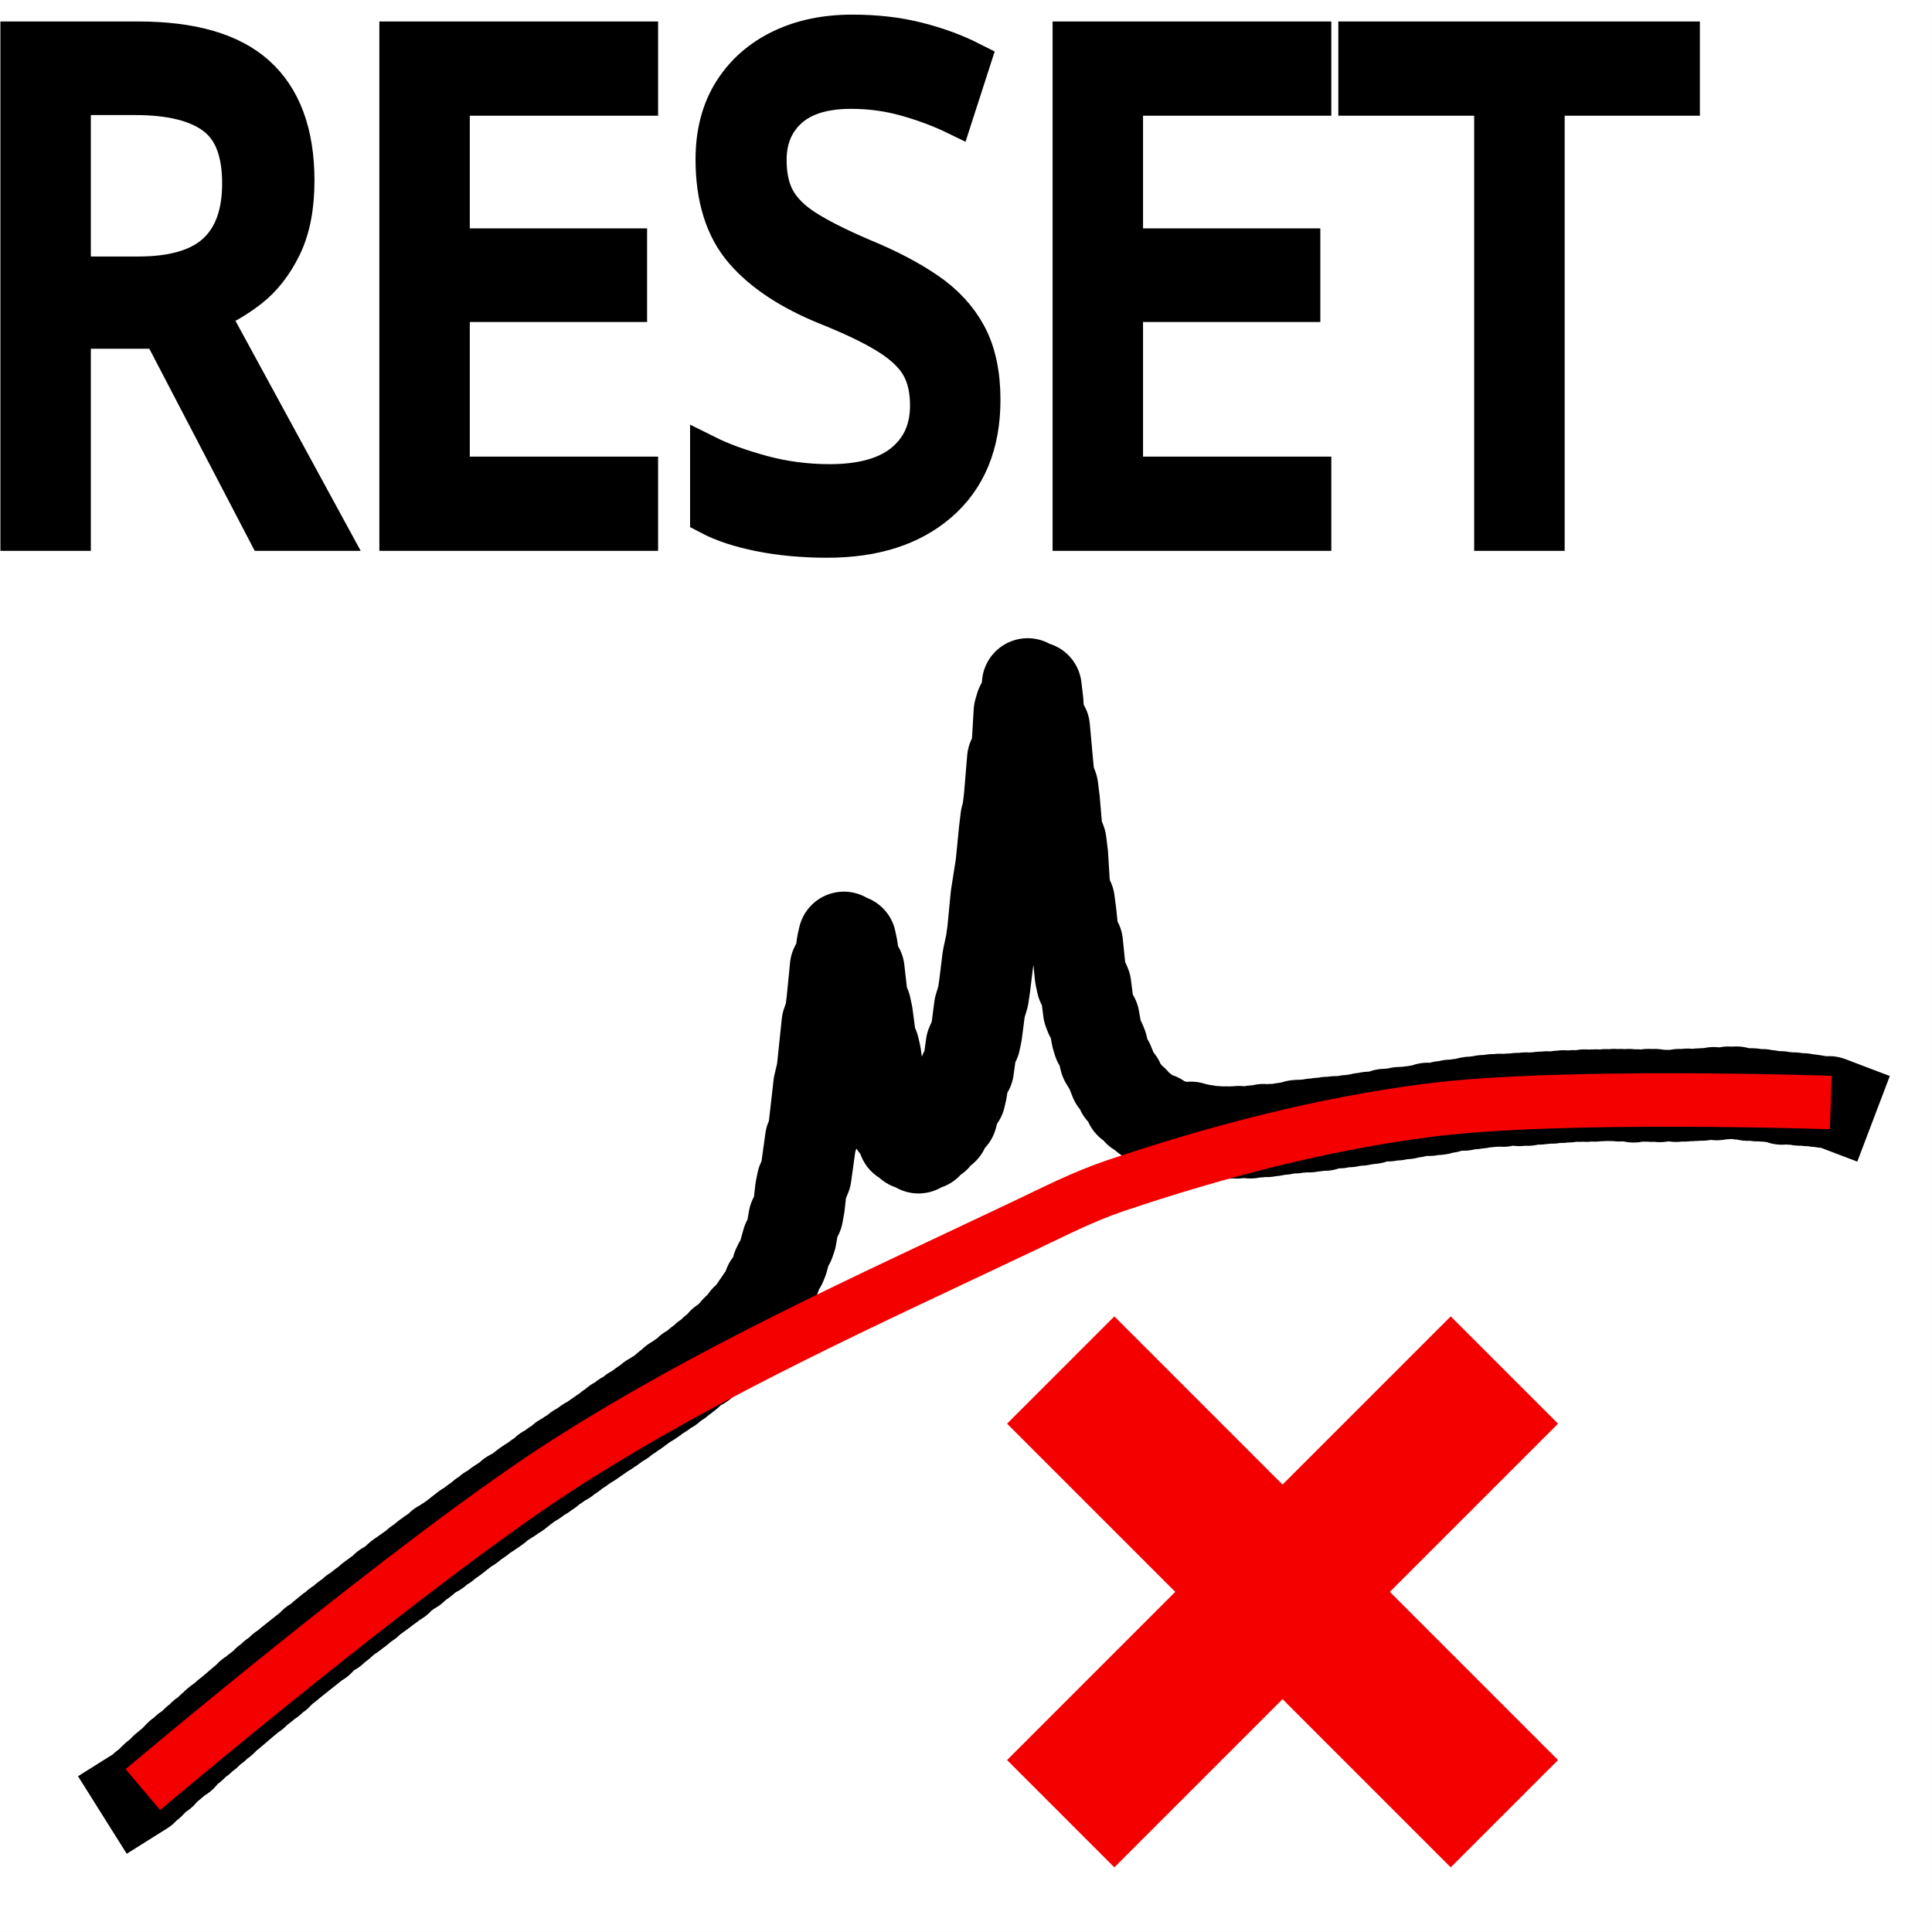
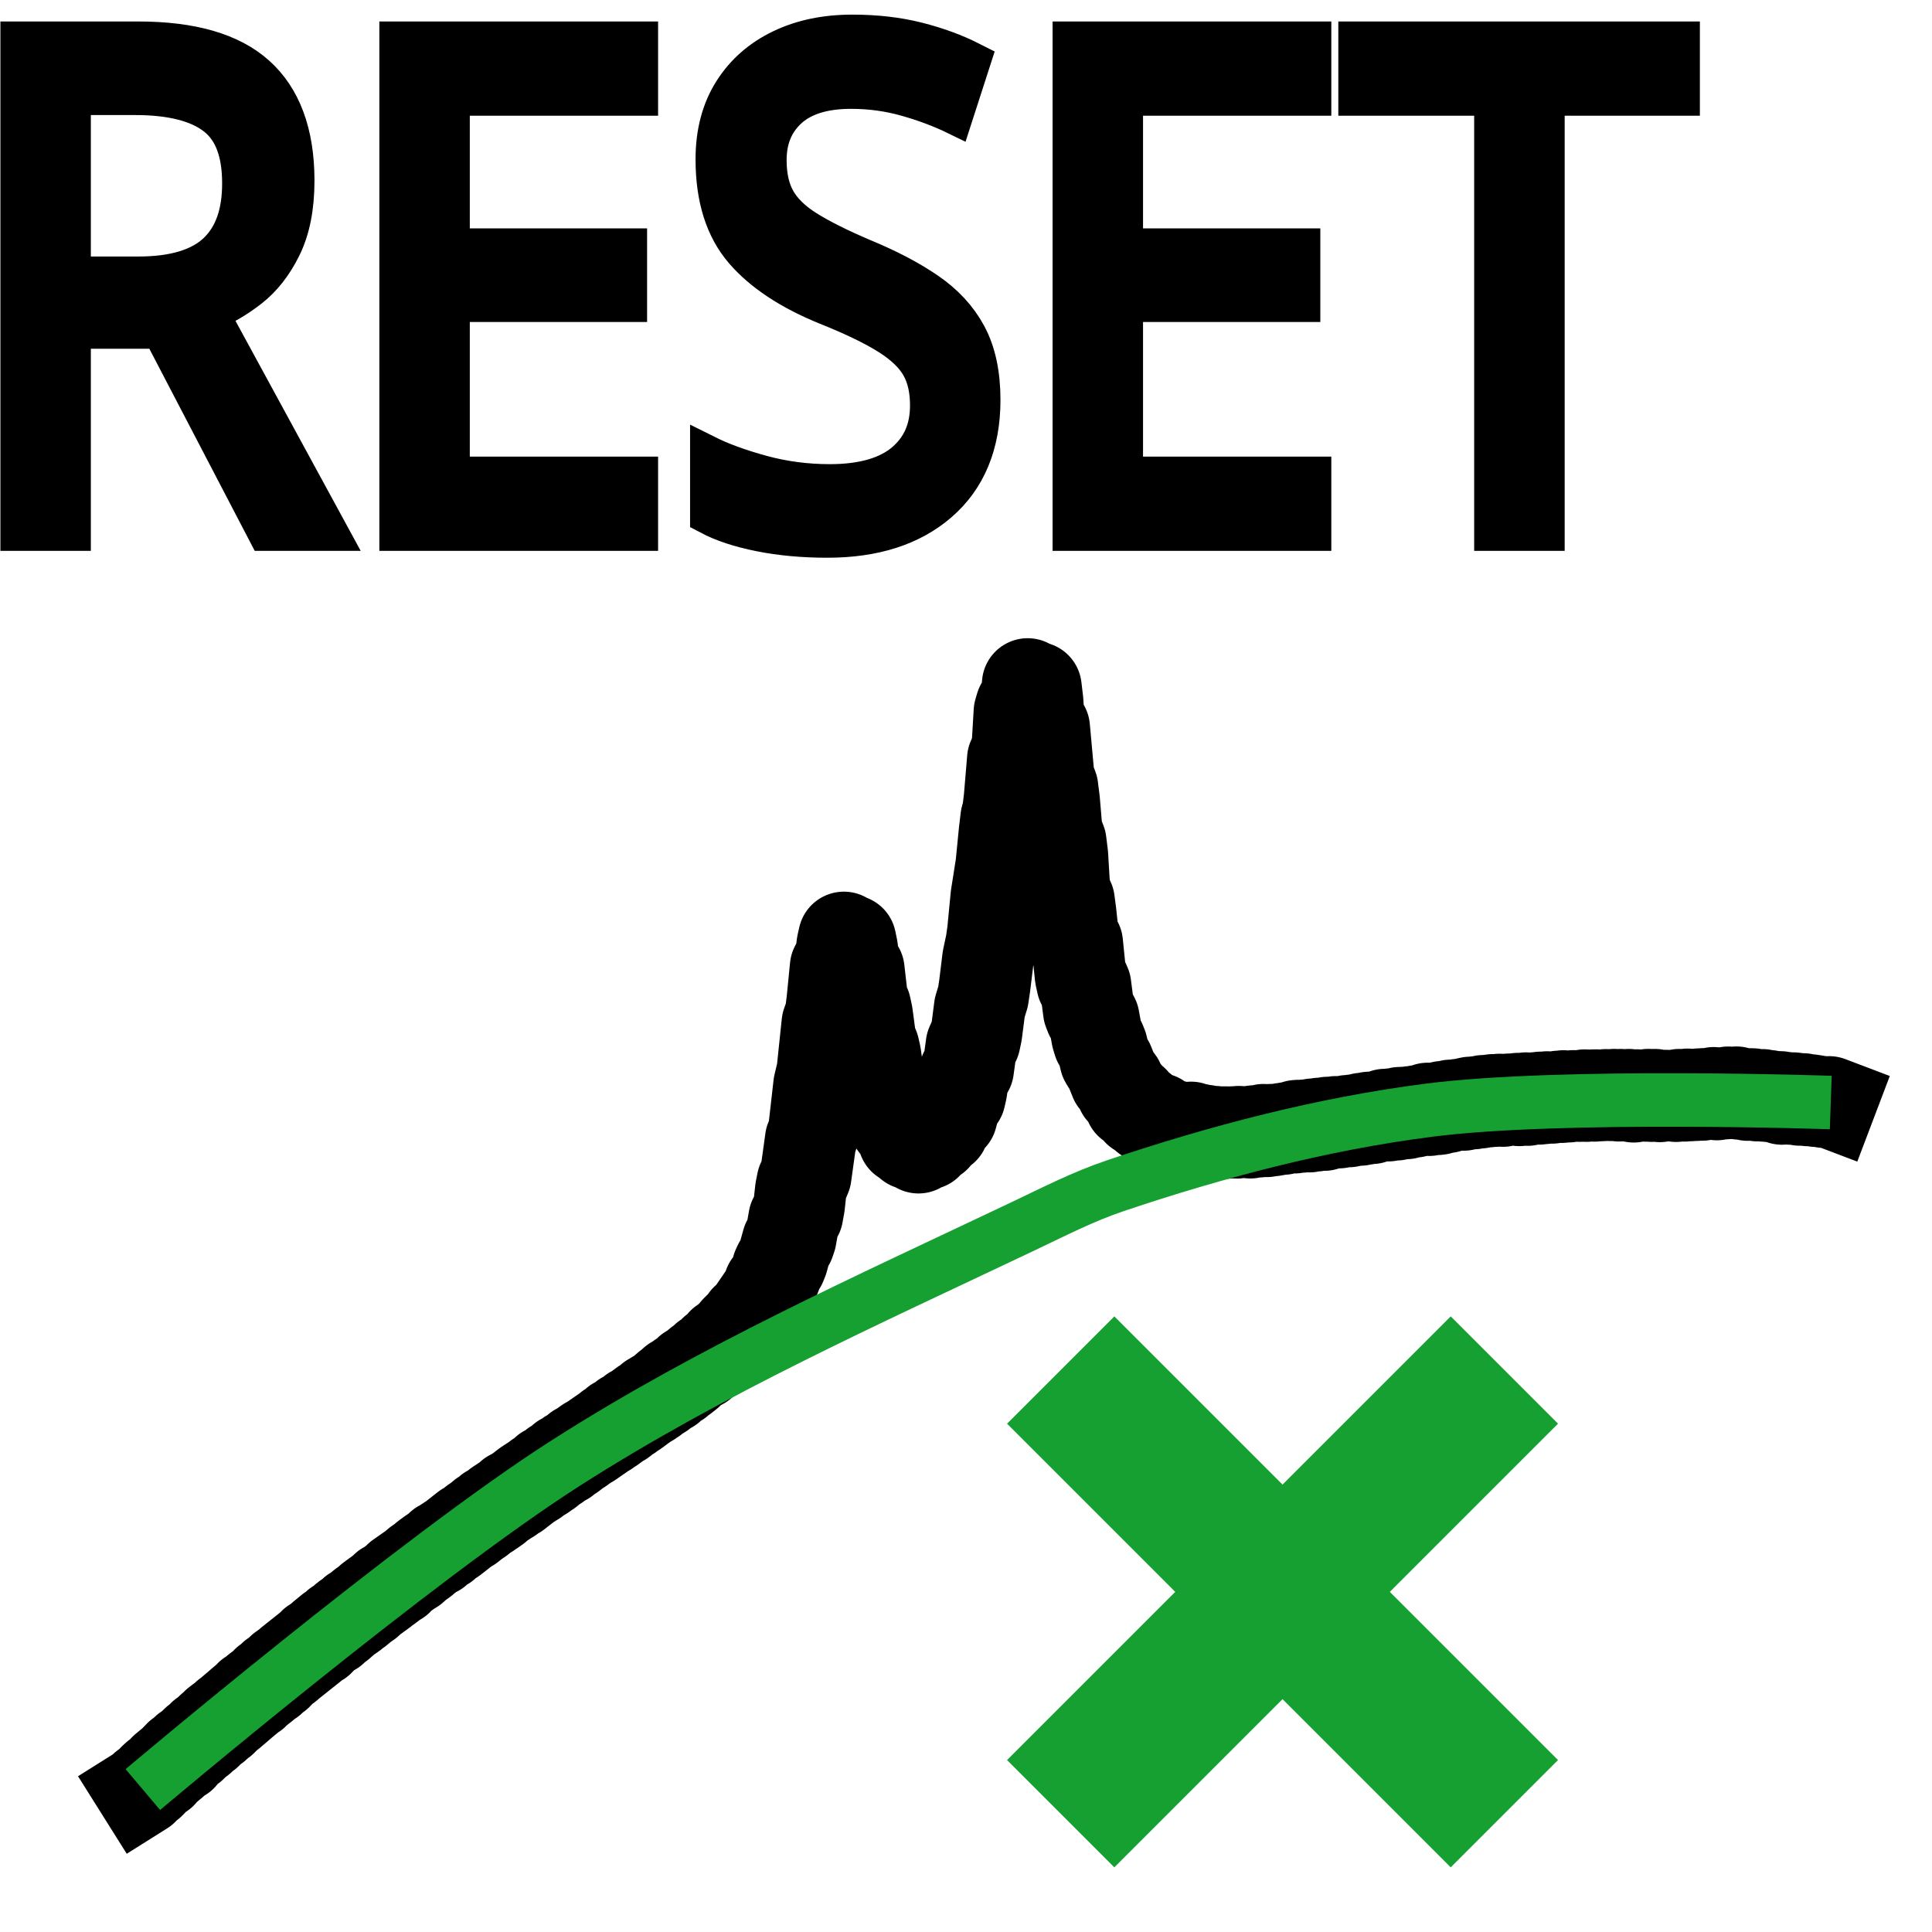
<svg xmlns="http://www.w3.org/2000/svg" width="32" height="32" viewBox="0 0 8.467 8.467" version="1.1" id="svg5">
  <defs id="defs2">
    <g id="g858">
      <symbol overflow="visible" id="glyph0-0">
        <path style="stroke:none" d="m 3.301,-4.039 c -0.441,0 -0.789,0.16 -1.051,0.461 -0.262,0.297 -0.391,0.719 -0.391,1.238 0,0.531 0.129,0.949 0.391,1.25 0.262,0.301 0.609,0.449 1.051,0.449 0.438,0 0.789,-0.148 1.051,-0.449 0.258,-0.301 0.387,-0.719 0.387,-1.25 0,-0.52 -0.129,-0.941 -0.387,-1.238 C 4.09,-3.879 3.738,-4.039 3.301,-4.039 Z m 1.961,-3.09 v 0.898 c -0.25,-0.121 -0.5,-0.211 -0.75,-0.27 C 4.25,-6.559 4,-6.59 3.762,-6.59 c -0.66,0 -1.16,0.219 -1.5,0.66 -0.34,0.441 -0.543,1.109 -0.582,1.988 0.191,-0.277 0.43,-0.5 0.719,-0.648 0.293,-0.148 0.613,-0.23 0.961,-0.23 0.73,0 1.312,0.23 1.73,0.672 0.422,0.438 0.641,1.047 0.641,1.809 0,0.75 -0.23,1.352 -0.672,1.801 -0.438,0.449 -1.027,0.668 -1.758,0.668 -0.84,0 -1.492,-0.32 -1.93,-0.957 -0.449,-0.641 -0.672,-1.582 -0.672,-2.812 0,-1.148 0.27,-2.07 0.82,-2.75 0.539,-0.68 1.281,-1.031 2.199,-1.031 0.242,0 0.492,0.031 0.75,0.07 0.25,0.051 0.512,0.121 0.793,0.223 z m 0,0" id="path831" />
      </symbol>
      <symbol overflow="visible" id="glyph0-1">
        <path style="stroke:none" d="m 3.18,-3.461 c -0.469,0 -0.84,0.133 -1.109,0.383 -0.27,0.25 -0.398,0.59 -0.398,1.027 0,0.441 0.129,0.789 0.398,1.039 0.27,0.25 0.641,0.371 1.109,0.371 0.461,0 0.832,-0.121 1.102,-0.379 0.27,-0.25 0.41,-0.59 0.41,-1.031 0,-0.438 -0.141,-0.777 -0.402,-1.027 -0.27,-0.25 -0.641,-0.383 -1.109,-0.383 z M 2.191,-3.879 c -0.422,-0.102 -0.75,-0.301 -0.992,-0.59 -0.238,-0.293 -0.348,-0.641 -0.348,-1.062 0,-0.578 0.199,-1.039 0.617,-1.379 0.41,-0.34 0.98,-0.512 1.711,-0.512 0.719,0 1.289,0.172 1.711,0.512 0.41,0.34 0.621,0.801 0.621,1.379 0,0.422 -0.121,0.77 -0.363,1.062 -0.238,0.289 -0.559,0.488 -0.977,0.59 0.469,0.109 0.84,0.328 1.109,0.648 0.258,0.32 0.398,0.719 0.398,1.18 0,0.711 -0.219,1.25 -0.648,1.621 -0.441,0.379 -1.062,0.559 -1.859,0.559 -0.801,0 -1.422,-0.18 -1.852,-0.559 -0.43,-0.371 -0.641,-0.91 -0.641,-1.621 0,-0.461 0.129,-0.859 0.398,-1.18 0.262,-0.32 0.633,-0.539 1.113,-0.648 z m -0.363,-1.562 c 0,0.383 0.113,0.68 0.352,0.891 0.242,0.211 0.57,0.312 1,0.312 0.422,0 0.75,-0.102 0.992,-0.312 0.238,-0.211 0.359,-0.508 0.359,-0.891 0,-0.379 -0.121,-0.668 -0.359,-0.879 -0.242,-0.211 -0.57,-0.32 -0.992,-0.32 -0.43,0 -0.758,0.109 -1,0.32 -0.238,0.211 -0.352,0.5 -0.352,0.879 z m 0,0" id="path834" />
      </symbol>
      <symbol overflow="visible" id="glyph0-2">
        <path style="stroke:none" d="m 1.102,-0.148 v -0.902 c 0.238,0.121 0.488,0.211 0.75,0.27 0.25,0.062 0.5,0.09 0.75,0.09 0.637,0 1.137,-0.207 1.477,-0.648 0.344,-0.441 0.543,-1.102 0.602,-2 -0.199,0.281 -0.441,0.5 -0.719,0.648 C 3.672,-2.539 3.352,-2.469 3,-2.469 c -0.738,0 -1.32,-0.223 -1.738,-0.66 -0.422,-0.441 -0.633,-1.043 -0.633,-1.812 0,-0.738 0.223,-1.34 0.66,-1.797 0.441,-0.453 1.031,-0.684 1.77,-0.684 0.84,0 1.492,0.332 1.93,0.973 0.441,0.648 0.672,1.59 0.672,2.809 0,1.16 -0.281,2.07 -0.82,2.75 -0.551,0.68 -1.281,1.02 -2.199,1.02 -0.25,0 -0.5,-0.027 -0.75,-0.07 C 1.629,0.02 1.371,-0.051 1.102,-0.148 Z m 1.957,-3.09 c 0.441,0 0.793,-0.152 1.051,-0.453 C 4.371,-3.988 4.5,-4.41 4.5,-4.941 4.5,-5.461 4.371,-5.879 4.109,-6.18 3.852,-6.48 3.5,-6.641 3.059,-6.641 c -0.438,0 -0.789,0.16 -1.047,0.461 -0.262,0.301 -0.391,0.719 -0.391,1.238 0,0.531 0.129,0.953 0.391,1.25 0.258,0.301 0.609,0.453 1.047,0.453 z m 0,0" id="path837" />
      </symbol>
      <symbol overflow="visible" id="glyph0-3">
        <path style="stroke:none" d="m 3.18,-6.641 c -0.508,0 -0.891,0.25 -1.148,0.75 -0.262,0.5 -0.383,1.25 -0.383,2.25 0,1 0.121,1.75 0.383,2.25 0.258,0.5 0.641,0.75 1.148,0.75 0.512,0 0.891,-0.25 1.148,-0.75 0.25,-0.5 0.383,-1.25 0.383,-2.25 0,-1 -0.133,-1.75 -0.383,-2.25 -0.258,-0.5 -0.637,-0.75 -1.148,-0.75 z m 0,-0.781 c 0.809,0 1.43,0.332 1.871,0.973 0.43,0.648 0.648,1.59 0.648,2.809 0,1.23 -0.219,2.172 -0.648,2.812 -0.441,0.637 -1.062,0.957 -1.879,0.957 -0.82,0 -1.441,-0.32 -1.871,-0.957 -0.43,-0.641 -0.641,-1.582 -0.641,-2.812 0,-1.219 0.211,-2.16 0.641,-2.809 0.43,-0.641 1.059,-0.973 1.879,-0.973 z m 0,0" id="path840" />
      </symbol>
      <symbol overflow="visible" id="glyph0-4">
        <path style="stroke:none" d="m 1.922,-0.828 h 3.438 V 0 H 0.73 v -0.828 c 0.371,-0.383 0.879,-0.902 1.531,-1.562 0.637,-0.648 1.047,-1.07 1.219,-1.258 C 3.801,-4 4.02,-4.301 4.141,-4.551 c 0.121,-0.238 0.188,-0.488 0.188,-0.73 0,-0.379 -0.137,-0.699 -0.406,-0.938 -0.273,-0.242 -0.621,-0.371 -1.062,-0.371 -0.309,0 -0.641,0.059 -0.98,0.16 -0.34,0.109 -0.707,0.27 -1.098,0.488 v -1 c 0.398,-0.16 0.77,-0.277 1.109,-0.359 0.34,-0.078 0.66,-0.121 0.949,-0.121 0.75,0 1.352,0.191 1.801,0.57 0.449,0.383 0.68,0.883 0.68,1.512 0,0.301 -0.059,0.59 -0.172,0.852 -0.109,0.27 -0.309,0.59 -0.609,0.949 -0.078,0.098 -0.34,0.367 -0.777,0.82 -0.441,0.449 -1.051,1.078 -1.84,1.891 z m 0,0" id="path843" />
      </symbol>
      <symbol overflow="visible" id="glyph0-5">
        <path style="stroke:none" d="M 3.781,-6.43 1.289,-2.539 H 3.781 Z M 3.52,-7.289 h 1.242 v 4.75 H 5.801 V -1.719 H 4.762 V 0 H 3.781 V -1.719 H 0.488 v -0.953 z m 0,0" id="path846" />
      </symbol>
      <symbol overflow="visible" id="glyph0-6">
        <path style="stroke:none" d="m 0.82,-7.289 h 4.691 v 0.418 L 2.859,0 h -1.031 l 2.492,-6.461 h -3.5 z m 0,0" id="path849" />
      </symbol>
      <symbol overflow="visible" id="glyph0-7">
        <path style="stroke:none" d="m 1.078,-7.289 h 3.871 v 0.828 h -2.969 v 1.789 c 0.141,-0.047 0.289,-0.09 0.43,-0.109 0.141,-0.02 0.289,-0.039 0.43,-0.039 0.809,0 1.449,0.23 1.93,0.672 0.48,0.449 0.719,1.047 0.719,1.809 0,0.789 -0.25,1.398 -0.738,1.828 C 4.262,-0.078 3.57,0.129 2.691,0.129 2.379,0.129 2.07,0.102 1.75,0.059 1.43,0.012 1.109,-0.059 0.77,-0.172 V -1.16 C 1.059,-1 1.359,-0.879 1.68,-0.801 c 0.309,0.082 0.641,0.109 0.992,0.109 0.559,0 1.008,-0.137 1.34,-0.438 C 4.328,-1.43 4.5,-1.828 4.5,-2.34 c 0,-0.5 -0.172,-0.898 -0.488,-1.199 -0.332,-0.301 -0.781,-0.449 -1.34,-0.449 -0.262,0 -0.531,0.027 -0.793,0.09 C 1.621,-3.84 1.352,-3.75 1.078,-3.629 Z m 0,0" id="path852" />
      </symbol>
      <symbol overflow="visible" id="glyph0-8">
        <path style="stroke:none" d="m 1.238,-0.828 h 1.613 v -5.562 l -1.75,0.352 v -0.902 l 1.738,-0.348 h 0.988 v 6.461 H 5.441 V 0 H 1.238 Z m 0,0" id="path855" />
      </symbol>
    </g>
    <g id="g5702">
      <symbol overflow="visible" id="glyph0-0-8">
        <path style="stroke:none" d="m 3.301,-4.039 c -0.441,0 -0.789,0.16 -1.051,0.461 -0.262,0.297 -0.391,0.719 -0.391,1.238 0,0.531 0.129,0.949 0.391,1.25 0.262,0.301 0.609,0.449 1.051,0.449 0.438,0 0.789,-0.148 1.051,-0.449 0.258,-0.301 0.387,-0.719 0.387,-1.25 0,-0.52 -0.129,-0.941 -0.387,-1.238 C 4.09,-3.879 3.738,-4.039 3.301,-4.039 Z m 1.961,-3.09 v 0.898 c -0.25,-0.121 -0.5,-0.211 -0.75,-0.27 C 4.25,-6.559 4,-6.59 3.762,-6.59 c -0.66,0 -1.16,0.219 -1.5,0.66 -0.34,0.441 -0.543,1.109 -0.582,1.988 0.191,-0.277 0.43,-0.5 0.719,-0.648 0.293,-0.148 0.613,-0.23 0.961,-0.23 0.73,0 1.312,0.23 1.73,0.672 0.422,0.438 0.641,1.047 0.641,1.809 0,0.75 -0.23,1.352 -0.672,1.801 -0.438,0.449 -1.027,0.668 -1.758,0.668 -0.84,0 -1.492,-0.32 -1.93,-0.957 -0.449,-0.641 -0.672,-1.582 -0.672,-2.812 0,-1.148 0.27,-2.07 0.82,-2.75 0.539,-0.68 1.281,-1.031 2.199,-1.031 0.242,0 0.492,0.031 0.75,0.07 0.25,0.051 0.512,0.121 0.793,0.223 z m 0,0" id="path5672" />
      </symbol>
      <symbol overflow="visible" id="glyph0-1-8">
        <path style="stroke:none" d="m 3.18,-3.461 c -0.469,0 -0.84,0.133 -1.109,0.383 -0.27,0.25 -0.398,0.59 -0.398,1.027 0,0.441 0.129,0.789 0.398,1.039 0.27,0.25 0.641,0.371 1.109,0.371 0.461,0 0.832,-0.121 1.102,-0.379 0.27,-0.25 0.41,-0.59 0.41,-1.031 0,-0.438 -0.141,-0.777 -0.402,-1.027 -0.27,-0.25 -0.641,-0.383 -1.109,-0.383 z M 2.191,-3.879 c -0.422,-0.102 -0.75,-0.301 -0.992,-0.59 -0.238,-0.293 -0.348,-0.641 -0.348,-1.062 0,-0.578 0.199,-1.039 0.617,-1.379 0.41,-0.34 0.98,-0.512 1.711,-0.512 0.719,0 1.289,0.172 1.711,0.512 0.41,0.34 0.621,0.801 0.621,1.379 0,0.422 -0.121,0.77 -0.363,1.062 -0.238,0.289 -0.559,0.488 -0.977,0.59 0.469,0.109 0.84,0.328 1.109,0.648 0.258,0.32 0.398,0.719 0.398,1.18 0,0.711 -0.219,1.25 -0.648,1.621 -0.441,0.379 -1.062,0.559 -1.859,0.559 -0.801,0 -1.422,-0.18 -1.852,-0.559 -0.43,-0.371 -0.641,-0.91 -0.641,-1.621 0,-0.461 0.129,-0.859 0.398,-1.18 0.262,-0.32 0.633,-0.539 1.113,-0.648 z m -0.363,-1.562 c 0,0.383 0.113,0.68 0.352,0.891 0.242,0.211 0.57,0.312 1,0.312 0.422,0 0.75,-0.102 0.992,-0.312 0.238,-0.211 0.359,-0.508 0.359,-0.891 0,-0.379 -0.121,-0.668 -0.359,-0.879 -0.242,-0.211 -0.57,-0.32 -0.992,-0.32 -0.43,0 -0.758,0.109 -1,0.32 -0.238,0.211 -0.352,0.5 -0.352,0.879 z m 0,0" id="path5675" />
      </symbol>
      <symbol overflow="visible" id="glyph0-2-9">
        <path style="stroke:none" d="m 1.102,-0.148 v -0.902 c 0.238,0.121 0.488,0.211 0.75,0.27 0.25,0.062 0.5,0.09 0.75,0.09 0.637,0 1.137,-0.207 1.477,-0.648 0.344,-0.441 0.543,-1.102 0.602,-2 -0.199,0.281 -0.441,0.5 -0.719,0.648 C 3.672,-2.539 3.352,-2.469 3,-2.469 c -0.738,0 -1.32,-0.223 -1.738,-0.66 -0.422,-0.441 -0.633,-1.043 -0.633,-1.812 0,-0.738 0.223,-1.34 0.66,-1.797 0.441,-0.453 1.031,-0.684 1.77,-0.684 0.84,0 1.492,0.332 1.93,0.973 0.441,0.648 0.672,1.59 0.672,2.809 0,1.16 -0.281,2.07 -0.82,2.75 -0.551,0.68 -1.281,1.02 -2.199,1.02 -0.25,0 -0.5,-0.027 -0.75,-0.07 C 1.629,0.02 1.371,-0.051 1.102,-0.148 Z m 1.957,-3.09 c 0.441,0 0.793,-0.152 1.051,-0.453 C 4.371,-3.988 4.5,-4.41 4.5,-4.941 4.5,-5.461 4.371,-5.879 4.109,-6.18 3.852,-6.48 3.5,-6.641 3.059,-6.641 c -0.438,0 -0.789,0.16 -1.047,0.461 -0.262,0.301 -0.391,0.719 -0.391,1.238 0,0.531 0.129,0.953 0.391,1.25 0.258,0.301 0.609,0.453 1.047,0.453 z m 0,0" id="path5678" />
      </symbol>
      <symbol overflow="visible" id="glyph0-3-2">
        <path style="stroke:none" d="m 3.18,-6.641 c -0.508,0 -0.891,0.25 -1.148,0.75 -0.262,0.5 -0.383,1.25 -0.383,2.25 0,1 0.121,1.75 0.383,2.25 0.258,0.5 0.641,0.75 1.148,0.75 0.512,0 0.891,-0.25 1.148,-0.75 0.25,-0.5 0.383,-1.25 0.383,-2.25 0,-1 -0.133,-1.75 -0.383,-2.25 -0.258,-0.5 -0.637,-0.75 -1.148,-0.75 z m 0,-0.781 c 0.809,0 1.43,0.332 1.871,0.973 0.43,0.648 0.648,1.59 0.648,2.809 0,1.23 -0.219,2.172 -0.648,2.812 -0.441,0.637 -1.062,0.957 -1.879,0.957 -0.82,0 -1.441,-0.32 -1.871,-0.957 -0.43,-0.641 -0.641,-1.582 -0.641,-2.812 0,-1.219 0.211,-2.16 0.641,-2.809 0.43,-0.641 1.059,-0.973 1.879,-0.973 z m 0,0" id="path5681" />
      </symbol>
      <symbol overflow="visible" id="glyph0-4-8">
        <path style="stroke:none" d="m 1.922,-0.828 h 3.438 V 0 H 0.73 v -0.828 c 0.371,-0.383 0.879,-0.902 1.531,-1.562 0.637,-0.648 1.047,-1.07 1.219,-1.258 C 3.801,-4 4.02,-4.301 4.141,-4.551 c 0.121,-0.238 0.188,-0.488 0.188,-0.73 0,-0.379 -0.137,-0.699 -0.406,-0.938 -0.273,-0.242 -0.621,-0.371 -1.062,-0.371 -0.309,0 -0.641,0.059 -0.98,0.16 -0.34,0.109 -0.707,0.27 -1.098,0.488 v -1 c 0.398,-0.16 0.77,-0.277 1.109,-0.359 0.34,-0.078 0.66,-0.121 0.949,-0.121 0.75,0 1.352,0.191 1.801,0.57 0.449,0.383 0.68,0.883 0.68,1.512 0,0.301 -0.059,0.59 -0.172,0.852 -0.109,0.27 -0.309,0.59 -0.609,0.949 -0.078,0.098 -0.34,0.367 -0.777,0.82 -0.441,0.449 -1.051,1.078 -1.84,1.891 z m 0,0" id="path5684" />
      </symbol>
      <symbol overflow="visible" id="glyph0-5-8">
        <path style="stroke:none" d="M 3.781,-6.43 1.289,-2.539 H 3.781 Z M 3.52,-7.289 h 1.242 v 4.75 H 5.801 V -1.719 H 4.762 V 0 H 3.781 V -1.719 H 0.488 v -0.953 z m 0,0" id="path5687" />
      </symbol>
      <symbol overflow="visible" id="glyph0-6-8">
        <path style="stroke:none" d="m 0.82,-7.289 h 4.691 v 0.418 L 2.859,0 h -1.031 l 2.492,-6.461 h -3.5 z m 0,0" id="path5690" />
      </symbol>
      <symbol overflow="visible" id="glyph0-7-6">
        <path style="stroke:none" d="m 1.07,-1.238 h 1.031 V 0 h -1.031 z m 0,0" id="path5693" />
      </symbol>
      <symbol overflow="visible" id="glyph0-8-8">
        <path style="stroke:none" d="m 1.238,-0.828 h 1.613 v -5.562 l -1.75,0.352 v -0.902 l 1.738,-0.348 h 0.988 v 6.461 H 5.441 V 0 H 1.238 Z m 0,0" id="path5696" />
      </symbol>
      <symbol overflow="visible" id="glyph0-9">
        <path style="stroke:none" d="m 5.621,-2.961 v 0.441 H 1.488 c 0.043,0.621 0.223,1.098 0.562,1.418 0.328,0.32 0.789,0.48 1.391,0.48 0.34,0 0.68,-0.039 1,-0.117 0.32,-0.082 0.648,-0.211 0.969,-0.391 v 0.848 c -0.32,0.141 -0.648,0.25 -0.988,0.312 -0.344,0.059 -0.691,0.098 -1.031,0.098 -0.879,0 -1.57,-0.25 -2.082,-0.75 -0.508,-0.5 -0.758,-1.188 -0.758,-2.059 0,-0.891 0.238,-1.602 0.719,-2.129 0.48,-0.52 1.141,-0.793 1.961,-0.793 0.738,0 1.32,0.242 1.75,0.711 0.418,0.48 0.641,1.121 0.641,1.93 z M 4.719,-3.219 C 4.711,-3.711 4.57,-4.102 4.309,-4.398 4.039,-4.691 3.68,-4.84 3.238,-4.84 c -0.5,0 -0.898,0.148 -1.199,0.43 -0.301,0.281 -0.48,0.68 -0.52,1.191 z m 0,0" id="path5699" />
      </symbol>
    </g>
  </defs>
  <g id="layer1" transform="translate(0.00317227,-0.00648256)">
    <g id="surface17997" transform="matrix(0.01789618,0,0,0.01789618,-0.165185,0.5679911)">
      <g id="surface244924" transform="matrix(0.9567937,0,0,0.9567937,21.8641,52.66901)">
        <rect style="fill:#ffffff;fill-opacity:1;stroke:none;stroke-width:10.123;stroke-miterlimit:4;stroke-dasharray:none;stroke-opacity:1" id="rect25634" width="494.463" height="494.463" x="-13.39" y="-87.84" />
        <path style="fill:none;stroke:#000000;stroke-width:23.434;stroke-linecap:square;stroke-linejoin:round;stroke-miterlimit:10;stroke-dasharray:none;stroke-opacity:1" d="m 22.735,370.464 0.437,-0.274 0.421,-0.567 1.296,-0.974 1.29,-1.335 0.859,-0.727 0.859,-0.581 0.859,-1.015 2.154,-1.788 0.859,-0.855 0.853,-0.892 0.421,0.142 0.437,-0.713 0.437,-0.274 0.421,-0.581 1.296,-0.901 1.28,-1.267 0.859,-0.581 0.859,-0.947 0.859,-0.498 1.296,-1.322 0.859,-0.531 0.421,-0.636 0.859,-0.677 0.437,-0.119 1.285,-1.281 0.859,-0.654 1.717,-1.459 1.296,-1.12 0.859,-0.718 0.843,-0.695 0.437,-0.526 0.864,-0.43 0.859,-0.869 0.859,-0.64 0.859,-0.672 0.848,-0.883 0.859,-0.412 0.859,-1.029 0.437,-0.297 0.421,-0.101 1.285,-1.363 1.296,-0.924 0.848,-0.736 5.583,-4.441 0.421,-0.517 1.285,-0.686 0.859,-0.928 2.144,-1.761 0.427,-0.073 0.859,-0.846 0.421,-0.425 0.442,-0.155 1.707,-1.496 1.722,-1.198 0.421,-0.471 0.864,-0.508 1.285,-1.075 0.843,-0.599 0.437,-0.297 0.848,-0.8 3.007,-2.191 0.848,-0.832 0.421,-0.119 2.149,-1.642 0.421,-0.169 0.442,-0.659 2.997,-2.104 0.421,-0.21 1.285,-1.152 1.27,-0.874 0.864,-0.755 1.285,-0.942 0.848,-0.572 0.442,-0.146 1.27,-1.281 0.437,-0.22 0.427,-0.059 0.421,-0.494 1.712,-1.111 3.424,-2.689 0.848,-0.457 1.285,-1.029 1.29,-0.869 0.848,-0.764 0.848,-0.512 0.442,-0.252 0.421,-0.503 0.427,-0.078 1.285,-0.901 0.427,-0.48 1.696,-1.116 0.864,-0.572 0.427,-0.233 0.421,-0.549 0.427,-0.091 0.421,-0.375 0.442,-0.123 2.565,-2.003 1.27,-0.842 0.853,-0.517 0.864,-0.686 1.275,-0.75 0.848,-0.887 0.427,0.004 1.29,-1.052 0.421,-0.366 0.427,-0.16 1.275,-1.024 0.437,-0.398 0.427,0.055 1.275,-1.12 0.427,-0.11 0.848,-0.645 0.853,-0.75 0.437,-0.133 2.128,-1.541 0.421,-0.151 3.845,-2.666 0.427,-0.22 0.848,-0.75 0.427,-0.11 0.853,-0.631 0.421,-0.54 0.427,-0.165 0.427,-0.316 0.427,-0.078 0.421,-0.32 0.427,-0.535 1.29,-0.677 0.853,-0.759 0.427,-0.123 2.555,-1.893 1.275,-0.755 0.427,-0.512 0.427,-0.059 0.427,-0.453 1.701,-1.006 1.701,-1.486 0.427,0.064 0.853,-1.12 0.427,-0.357 0.427,0.018 0.427,-0.137 0.421,-0.631 0.427,-0.37 0.427,0.009 1.28,-0.997 0.427,-0.709 0.427,-0.091 2.112,-1.765 0.427,0.101 1.28,-1.505 0.427,0.041 0.853,-0.837 0.848,-0.96 0.853,-0.11 0.427,-0.448 0.427,-0.951 0.427,-0.526 0.427,0.119 0.853,-0.704 0.411,-0.745 0.853,-0.581 0.427,-0.293 0.427,-0.938 0.853,-0.851 0.427,0.087 1.28,-2.104 0.427,-0.114 0.411,-0.384 3.413,-4.99 0.838,-1.189 0.427,-0.828 0.427,-1.29 0.853,-1.038 0.427,-0.723 0.427,-1.052 0.427,-1.578 0.411,-0.892 0.427,-0.133 0.427,-1.047 1.285,-4.651 0.427,0.087 0.411,-1.194 0.853,-4.825 0.427,-0.814 0.427,-0.27 0.427,-2.342 0.427,-3.919 0.411,-2.063 0.427,-0.576 0.432,-1.047 1.28,-9.243 0.411,-0.915 0.427,-1.683 1.285,-11.305 0.838,-3.558 1.28,-12.229 0.853,-2.41 0.416,-3.371 0.853,-8.648 0.427,-0.814 0.427,2.223 0.843,-7.102 0.427,-1.903 0.427,3.517 0.427,1.646 0.838,-4.354 0.432,2.09 0.427,3.887 0.427,0.96 0.411,-0.059 0.427,0.599 0.859,7.496 0.411,1.367 0.427,0.617 0.427,2.021 0.859,6.471 0.838,2.003 0.432,1.875 0.427,3.169 1.264,4.477 0.432,0.416 0.838,4.381 0.427,0.128 0.843,1.967 0.853,3.174 0.432,0.393 0.411,-0.256 0.427,0.96 0.859,2.634 0.838,-1.29 0.432,0.851 0.411,1.706 0.427,0.133 0.427,-1.482 0.432,-0.357 0.411,2.268 0.427,0.402 0.843,-1.88 0.427,-0.38 0.432,0.992 0.427,0.311 0.411,-0.663 0.859,-1.642 0.843,0.485 0.427,-0.613 0.843,-2.012 h 0.427 l 0.427,0.553 0.416,-1.038 0.853,-2.968 0.416,-0.302 0.427,1.18 0.427,-1.573 0.416,-2.483 0.427,-1.153 0.432,0.531 0.411,-0.316 0.427,-1.848 0.432,-3.366 0.411,-1.066 0.427,-0.151 0.432,-0.732 0.843,-6.151 0.427,-0.956 0.411,-0.059 0.432,-2.04 0.843,-6.54 0.853,-2.799 0.416,-2.813 0.843,-6.892 0.859,-4.043 0.411,-2.945 0.859,-8.918 1.27,-8.072 0.843,-8.561 0.416,-3.448 0.427,-1.463 0.427,-3.526 0.843,-10.093 0.416,-0.023 0.427,-0.302 0.432,-4.733 0.411,-7.025 0.432,-1.463 0.427,2.721 0.416,1.029 0.843,-9.43 0.427,1.066 0.432,4.043 0.411,1.349 0.843,-5.561 0.432,3.645 0.411,6.668 0.432,1.468 0.427,-1.994 0.416,0.563 1.27,13.967 0.416,0.169 0.427,1.116 0.432,3.435 0.843,9.956 0.416,-0.549 0.427,1.098 0.416,3.366 0.427,7.061 0.432,3.339 0.843,1.313 0.416,3.142 0.843,7.944 0.427,0.494 0.416,-0.741 0.843,8.346 0.432,1.967 0.411,-0.48 0.432,0.983 0.843,6.522 0.432,1.107 0.411,0.004 0.432,0.814 0.843,4.615 0.416,1.358 0.427,0.082 0.416,1.038 0.843,3.462 0.432,0.736 0.411,0.201 1.691,4.249 0.432,-0.059 0.411,0.54 0.848,2.246 0.427,0.444 0.416,0.178 0.432,0.43 0.843,2.163 0.416,0.238 0.427,-0.723 0.416,0.709 0.416,1.056 0.427,0.649 0.432,-0.48 0.416,0.078 0.843,1.637 0.416,0.338 0.432,-0.412 0.411,0.046 0.432,0.581 0.416,0.887 0.427,0.119 0.416,-0.544 0.432,-0.233 0.416,1.349 0.411,0.563 0.432,-0.114 0.416,-0.608 0.432,0.11 0.411,0.8 1.691,-0.229 0.416,0.252 0.432,0.499 0.411,0.151 0.848,-0.476 0.848,0.777 0.411,0.11 0.848,-0.938 0.843,1.34 0.416,-0.201 0.432,-0.7 0.416,0.091 0.432,0.709 0.411,-0.037 0.416,0.128 0.432,-0.521 1.259,0.764 0.416,-0.334 0.432,-0.155 0.416,0.027 0.416,0.352 0.432,-0.059 0.411,0.128 0.432,-0.334 0.416,0.261 0.416,-0.265 0.432,0.215 0.416,-0.16 1.259,-0.078 0.432,0.188 0.416,0.014 0.416,-0.279 1.259,0.165 0.432,-0.114 0.416,0.05 0.432,-0.082 0.416,0.242 0.416,-0.105 0.416,-0.306 0.843,-0.064 0.432,0.224 0.833,-0.178 0.432,-0.334 0.833,0.407 0.416,-0.114 0.432,-0.288 0.416,-0.014 0.411,0.188 0.432,-0.206 0.416,0.059 1.264,-0.293 0.416,0.082 0.848,-0.27 0.848,-0.119 1.264,0.041 0.416,-0.489 0.416,-0.046 0.416,0.279 0.432,0.073 0.827,-0.43 0.437,0.064 0.411,0.265 0.416,0.014 0.848,-0.608 0.833,0.384 0.432,-0.215 0.416,-0.366 0.833,0.151 0.432,0.252 0.833,-0.645 0.853,0.192 0.416,-0.201 0.416,0.014 0.416,-0.178 0.432,0.032 0.416,0.16 2.097,-0.457 0.416,0.169 0.848,-0.302 0.416,0.069 0.833,-0.242 0.848,0.082 0.416,-0.352 0.416,-0.023 0.437,0.151 0.416,-0.105 0.416,-0.284 0.416,-0.046 0.416,0.229 0.848,-0.306 0.833,-0.174 0.853,-0.105 0.416,-0.105 0.416,-0.252 0.833,0.274 0.432,-0.105 0.416,-0.306 0.833,-0.037 0.421,0.21 0.848,-0.512 0.416,0.137 0.416,-0.174 0.833,0.215 0.437,-0.297 0.833,-0.119 0.833,0.009 0.853,-0.256 2.081,-0.297 0.437,-0.306 0.416,0.434 1.249,-0.485 0.421,-0.014 0.416,0.27 0.432,-0.059 0.416,-0.448 0.416,-0.137 0.838,0.128 0.416,0.004 0.416,-0.361 0.437,-0.119 0.416,0.133 0.416,-0.165 0.416,0.037 0.838,-0.215 0.833,-0.059 0.416,0.151 0.853,-0.453 0.833,-0.183 0.838,0.279 0.833,-0.43 0.838,0.215 0.853,-0.489 0.416,0.21 0.833,0.004 0.421,-0.348 0.416,0.101 0.416,-0.21 0.421,0.325 1.249,-0.416 0.421,0.293 0.432,0.101 0.838,-0.398 0.416,0.101 0.416,-0.155 0.421,0.119 0.833,-0.165 0.838,-0.114 0.416,0.439 1.675,-0.567 0.416,0.494 1.254,-0.425 0.437,-0.096 0.401,0.151 0.416,-0.142 0.437,0.206 0.416,-0.375 0.421,0.027 0.416,0.224 0.416,-0.05 0.421,-0.297 0.833,0.064 0.421,0.155 1.67,-0.37 0.421,0.178 0.416,0.004 0.421,-0.297 1.254,0.183 1.254,-0.206 1.675,0.041 1.238,-0.233 0.421,0.242 0.838,-0.155 0.838,-0.078 0.416,0.178 0.421,-0.197 0.833,0.11 1.259,-0.059 0.416,-0.119 1.259,0.119 0.838,-0.165 0.838,0.224 0.416,0.046 0.406,-0.261 0.416,0.133 0.421,-0.014 0.838,0.169 0.421,-0.288 0.416,0.123 0.421,-0.046 0.416,0.448 0.421,-0.393 0.416,-0.037 0.421,0.137 0.838,0.032 1.238,0.05 0.421,-0.329 0.421,0.274 0.416,0.101 0.838,-0.361 1.244,0.43 0.421,-0.215 3.335,0.05 0.421,0.114 0.838,-0.38 1.259,0.293 0.822,-0.384 0.843,0.284 0.838,-0.224 0.416,0.165 0.827,-0.274 0.416,0.174 0.421,0.027 0.421,-0.274 0.822,0.046 1.259,-0.069 0.421,-0.242 0.822,0.434 0.838,-0.352 0.421,-0.041 0.421,0.174 0.822,-0.055 0.421,-0.302 0.416,0.229 1.244,0.046 0.421,-0.288 0.843,0.43 0.416,-0.128 1.249,0.128 0.416,0.297 0.421,-0.279 0.822,0.018 0.843,0.293 0.421,0.114 0.822,-0.174 0.421,-0.027 0.421,0.274 0.822,0.014 0.421,-0.046 0.421,0.174 0.416,-0.027 0.827,0.137 1.244,0.004 0.421,0.517 0.843,-0.338 0.822,0.11 0.421,0.229 0.827,-0.21 0.838,0.105 0.421,0.297 0.406,0.064 0.421,-0.256 0.416,0.009 0.827,0.265 0.421,0.11 0.421,-0.128 1.244,0.178 0.421,0.146 0.827,0.046 1.244,0.201 1.249,-0.064 0.421,0.16" id="path5872" />
-         <path style="fill:none;stroke:#f40000;stroke-width:13.688;stroke-linecap:butt;stroke-linejoin:miter;stroke-miterlimit:4;stroke-dasharray:none;stroke-opacity:1;fill-opacity:1" d="m 23.172,370.189 c 0,0 70.135,-59.258 108.409,-83.682 37.287,-23.794 76.352,-41.244 116.893,-60.492 7.748,-3.679 15.402,-7.623 23.626,-10.39 25.919,-8.72 52.84,-15.815 80.304,-19.326 33.911,-4.335 102.779,-1.954 102.779,-1.954" id="path9718" />
+         <path style="fill:none;stroke:#15a031;stroke-width:13.688;stroke-linecap:butt;stroke-linejoin:miter;stroke-miterlimit:4;stroke-dasharray:none;stroke-opacity:1;fill-opacity:1" d="m 23.172,370.189 c 0,0 70.135,-59.258 108.409,-83.682 37.287,-23.794 76.352,-41.244 116.893,-60.492 7.748,-3.679 15.402,-7.623 23.626,-10.39 25.919,-8.72 52.84,-15.815 80.304,-19.326 33.911,-4.335 102.779,-1.954 102.779,-1.954" id="path9718" />
        <text xml:space="preserve" style="font-style:normal;font-variant:normal;font-weight:normal;font-stretch:normal;font-size:165.382px;line-height:1.25;font-family:sans-serif;-inkscape-font-specification:'sans-serif, ';font-variant-ligatures:normal;font-variant-caps:normal;font-variant-numeric:normal;font-variant-east-asian:normal;fill:#000000;fill-opacity:1;stroke:#000000;stroke-width:9.676;stroke-miterlimit:4;stroke-dasharray:none;stroke-opacity:1" x="-25.301" y="45.276" id="text18466" transform="scale(0.9428829,1.060577)">
          <tspan id="tspan18464" style="font-style:normal;font-variant:normal;font-weight:normal;font-stretch:normal;font-size:165.382px;font-family:Sans;-inkscape-font-specification:'Sans, Normal';font-variant-ligatures:normal;font-variant-caps:normal;font-variant-numeric:normal;font-variant-east-asian:normal;fill:#000000;fill-opacity:1;stroke:#000000;stroke-width:9.676;stroke-miterlimit:4;stroke-dasharray:none;stroke-opacity:1" x="-25.301" y="45.276">RESET</tspan>
        </text>
-         <path style="fill:none;stroke:#f40000;stroke-width:38.837;stroke-linecap:butt;stroke-linejoin:miter;stroke-opacity:1;stroke-dasharray:none" d="M 258.089,262.808 371.645,376.364" id="path1" />
-         <path style="fill:none;stroke:#f40000;stroke-width:38.837;stroke-linecap:butt;stroke-linejoin:miter;stroke-opacity:1;stroke-dasharray:none" d="M 371.645,262.808 258.089,376.364" id="path1-8" />
+         <path style="fill:none;stroke:#15a031;stroke-width:38.837;stroke-linecap:butt;stroke-linejoin:miter;stroke-opacity:1;stroke-dasharray:none" d="M 258.089,262.808 371.645,376.364" id="path1" />
+         <path style="fill:none;stroke:#15a031;stroke-width:38.837;stroke-linecap:butt;stroke-linejoin:miter;stroke-opacity:1;stroke-dasharray:none" d="M 371.645,262.808 258.089,376.364" id="path1-8" />
      </g>
    </g>
  </g>
</svg>
